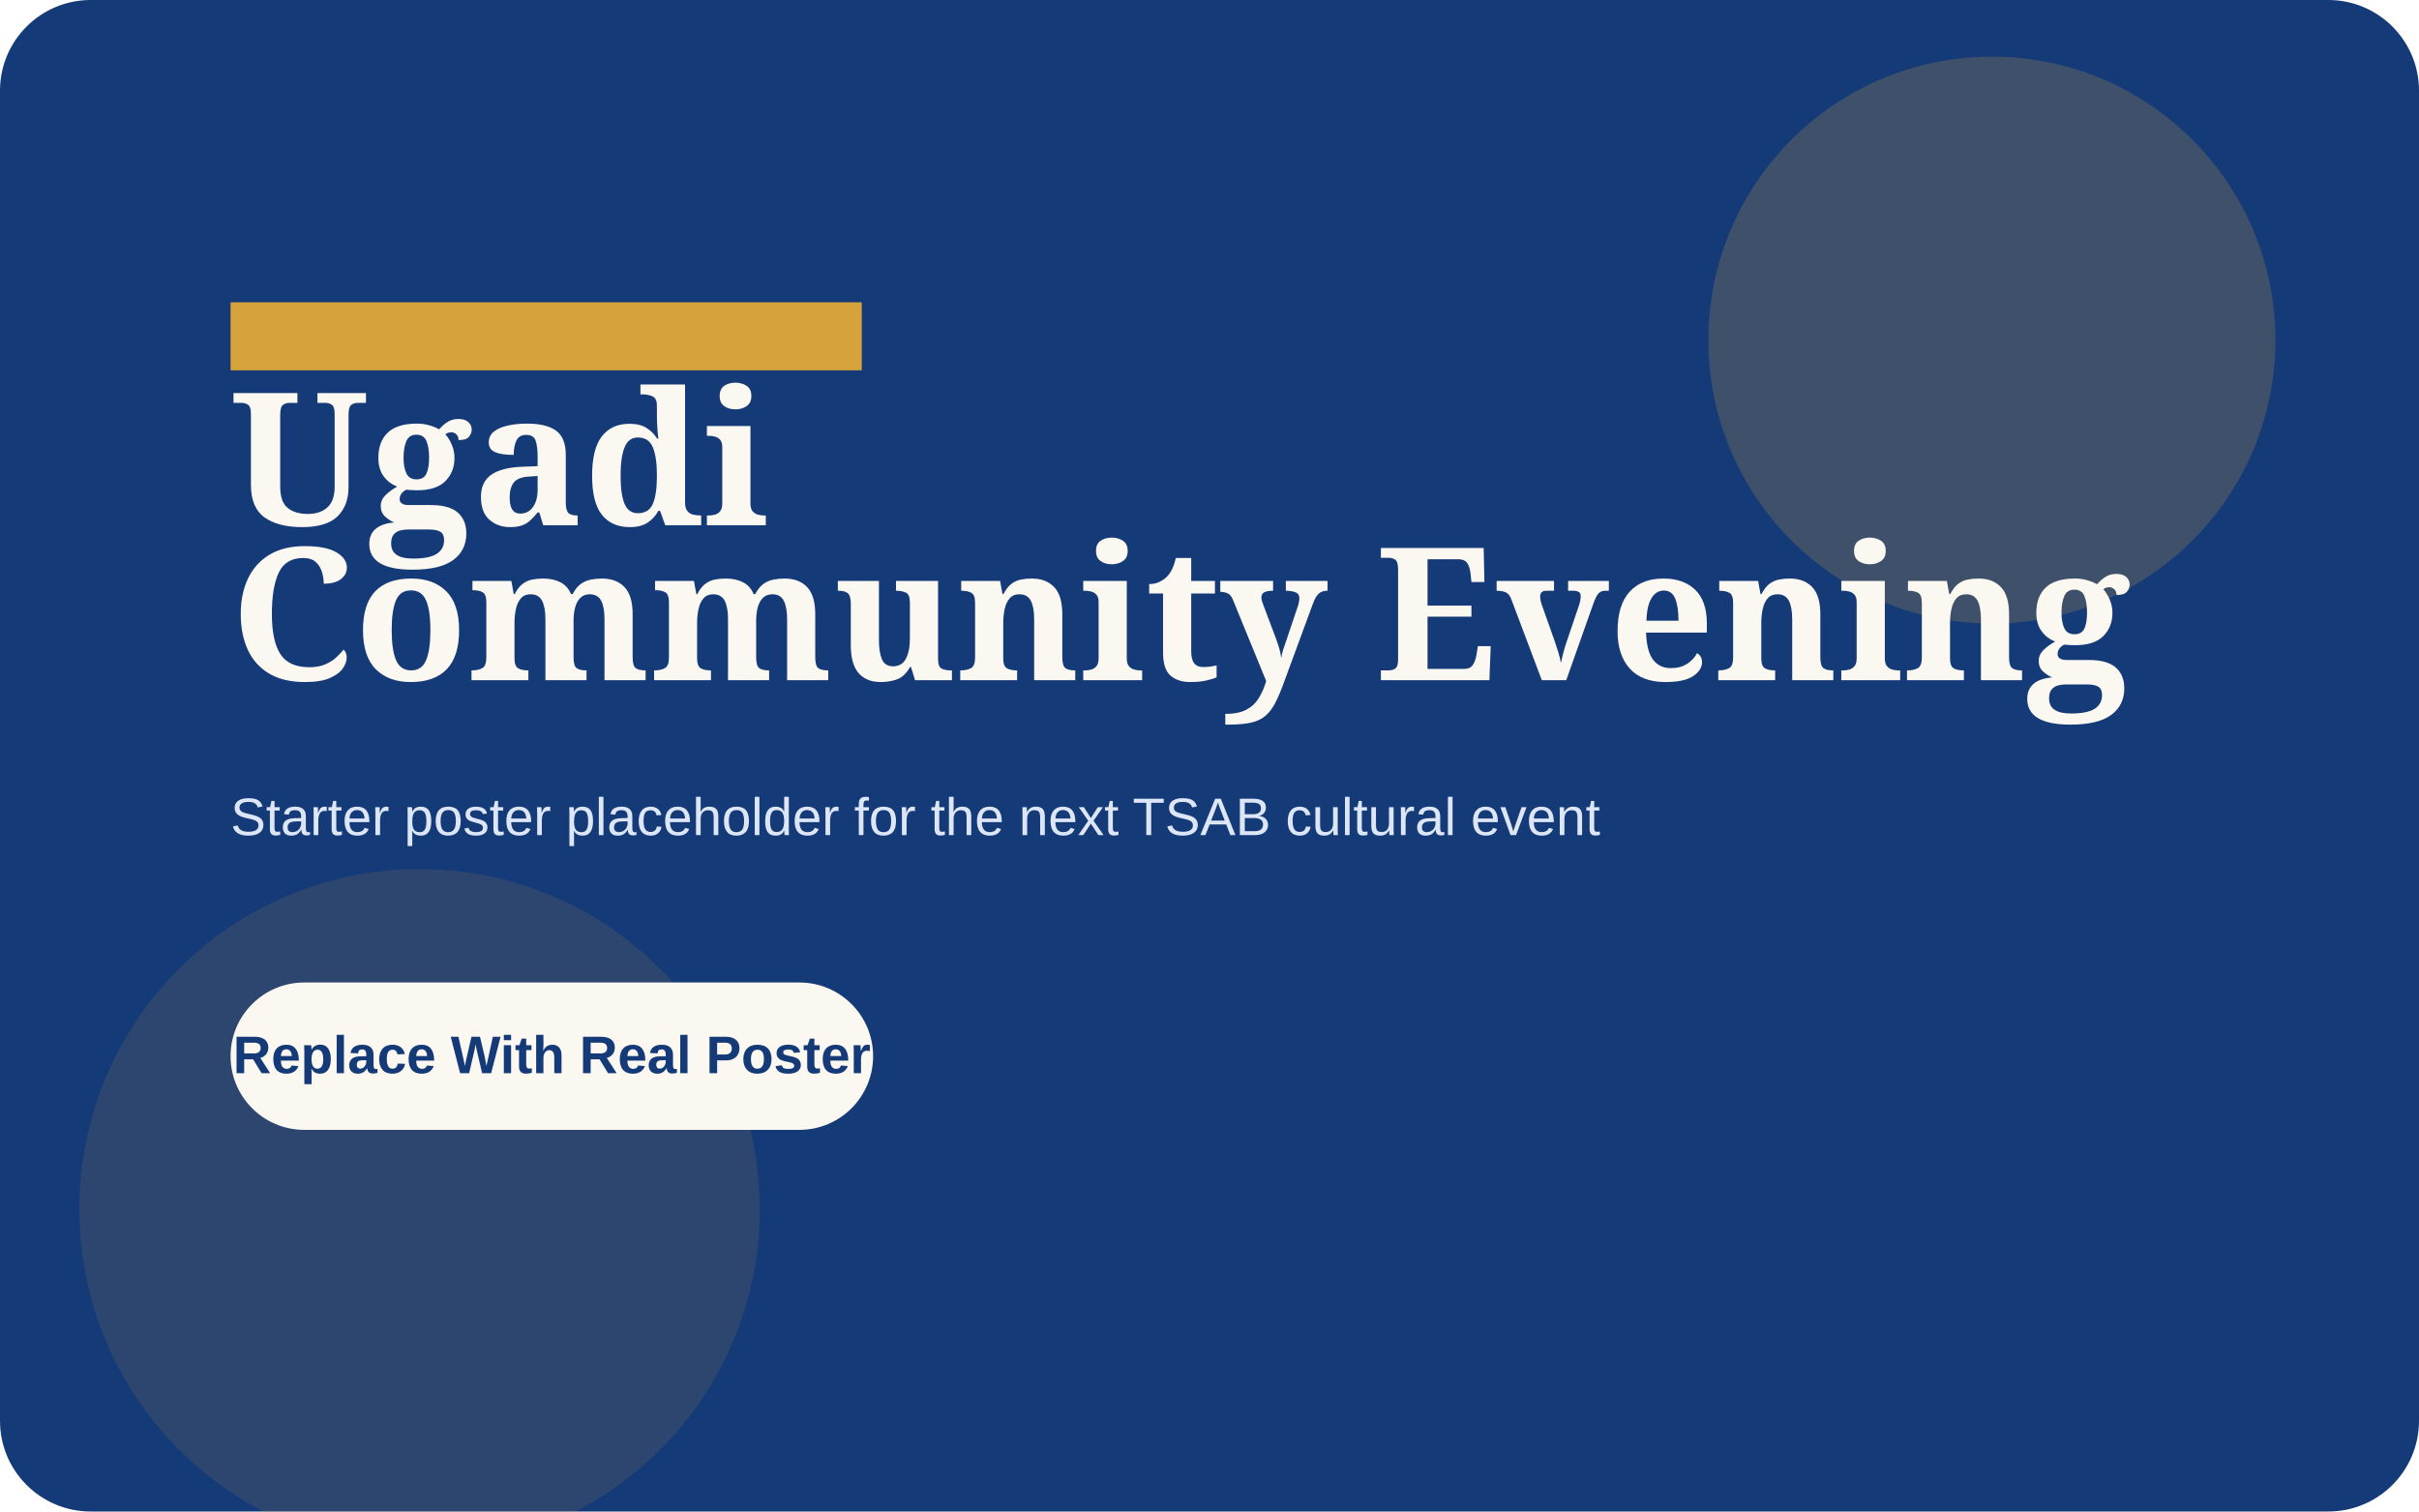
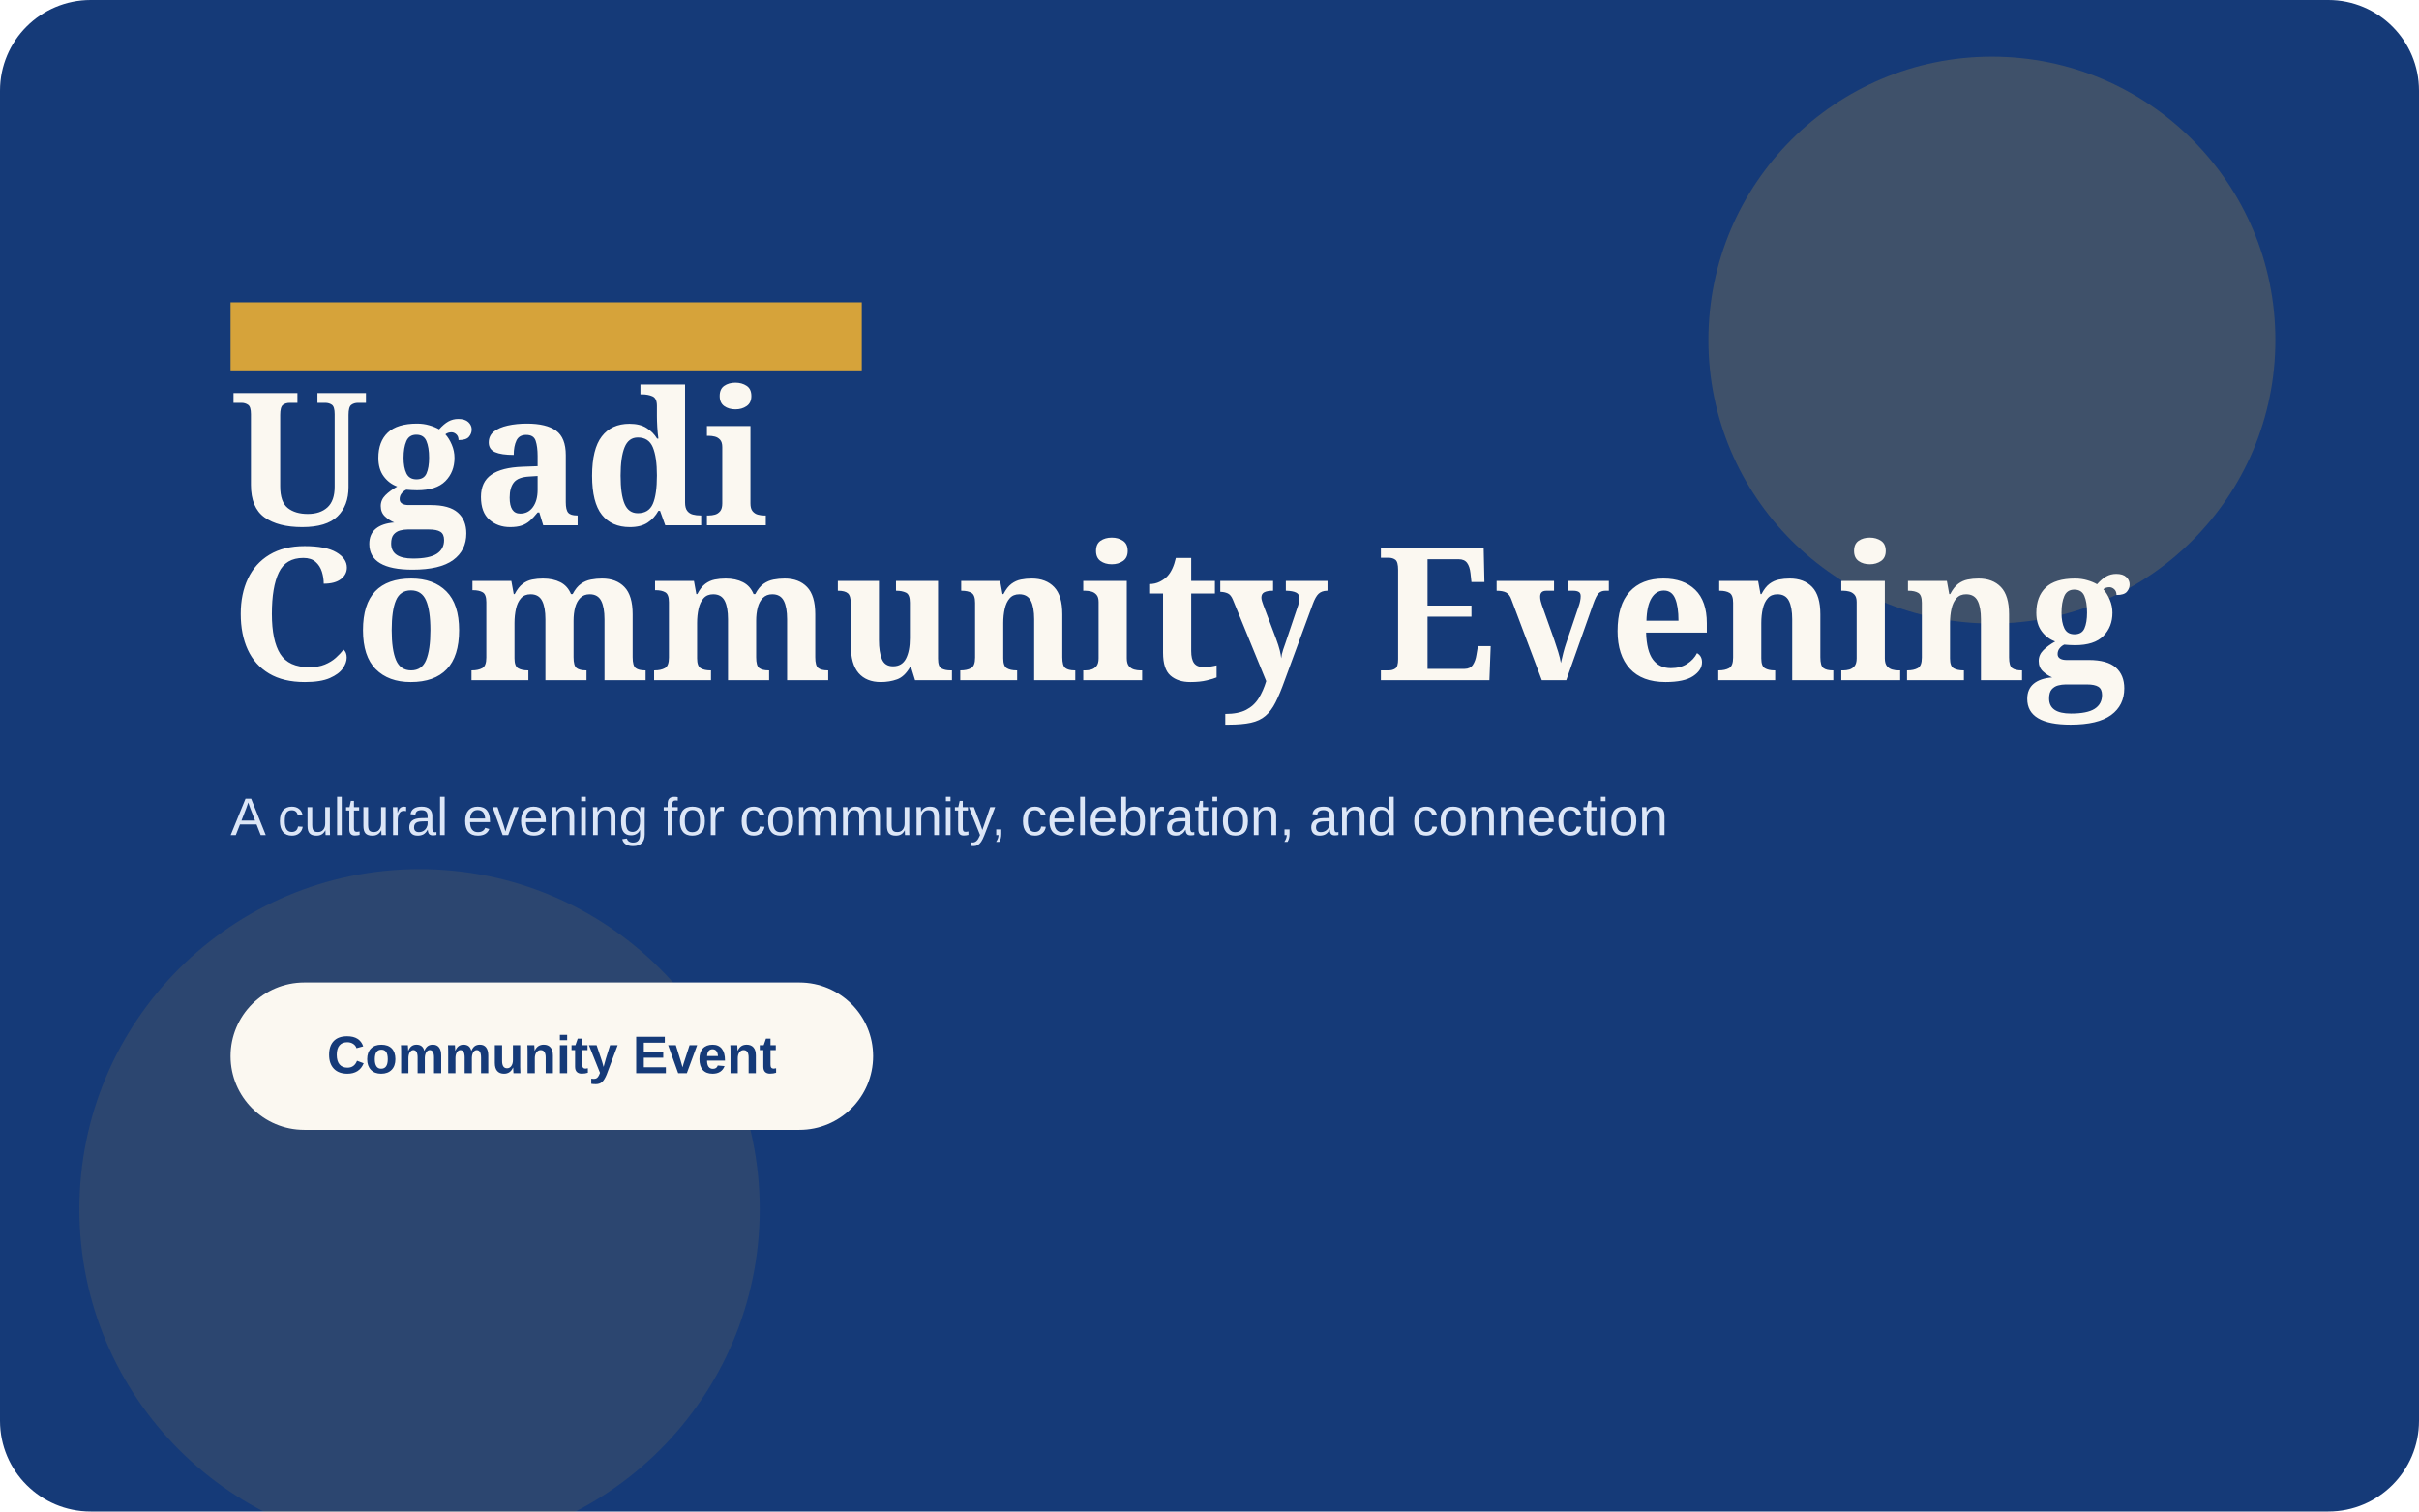
<svg xmlns="http://www.w3.org/2000/svg" width="1280" height="800" viewBox="0 0 1280 800" fill="none">
  <rect width="1280" height="800" rx="48" fill="#153A78" />
  <circle cx="1054" cy="180" r="150" fill="#D6A33A" fill-opacity="0.22" />
  <circle cx="222" cy="640" r="180" fill="#D6A33A" fill-opacity="0.12" />
  <path d="M122 160H456V196H122V160Z" fill="#D6A33A" />
  <text x="122" y="278" fill="#FBF8F1" font-family="Cormorant Garamond, serif" font-size="98" font-weight="700">Ugadi</text>
  <text x="122" y="360" fill="#FBF8F1" font-family="Cormorant Garamond, serif" font-size="98" font-weight="700">Community Evening</text>
-   <text x="122" y="442" fill="#DCE6F7" font-family="Sora, Arial, sans-serif" font-size="28">Starter poster placeholder for the next TSAB cultural event</text>
+   <text x="122" y="442" fill="#DCE6F7" font-family="Sora, Arial, sans-serif" font-size="28">A cultural evening for community, celebration, and connection</text>
  <rect x="122" y="520" width="340" height="78" rx="39" fill="#FBF8F1" />
-   <text x="292" y="568" text-anchor="middle" fill="#153A78" font-family="Sora, Arial, sans-serif" font-size="28" font-weight="700">Replace With Real Poster</text>
+   <text x="292" y="568" text-anchor="middle" fill="#153A78" font-family="Sora, Arial, sans-serif" font-size="28" font-weight="700">Community Event</text>
</svg>
